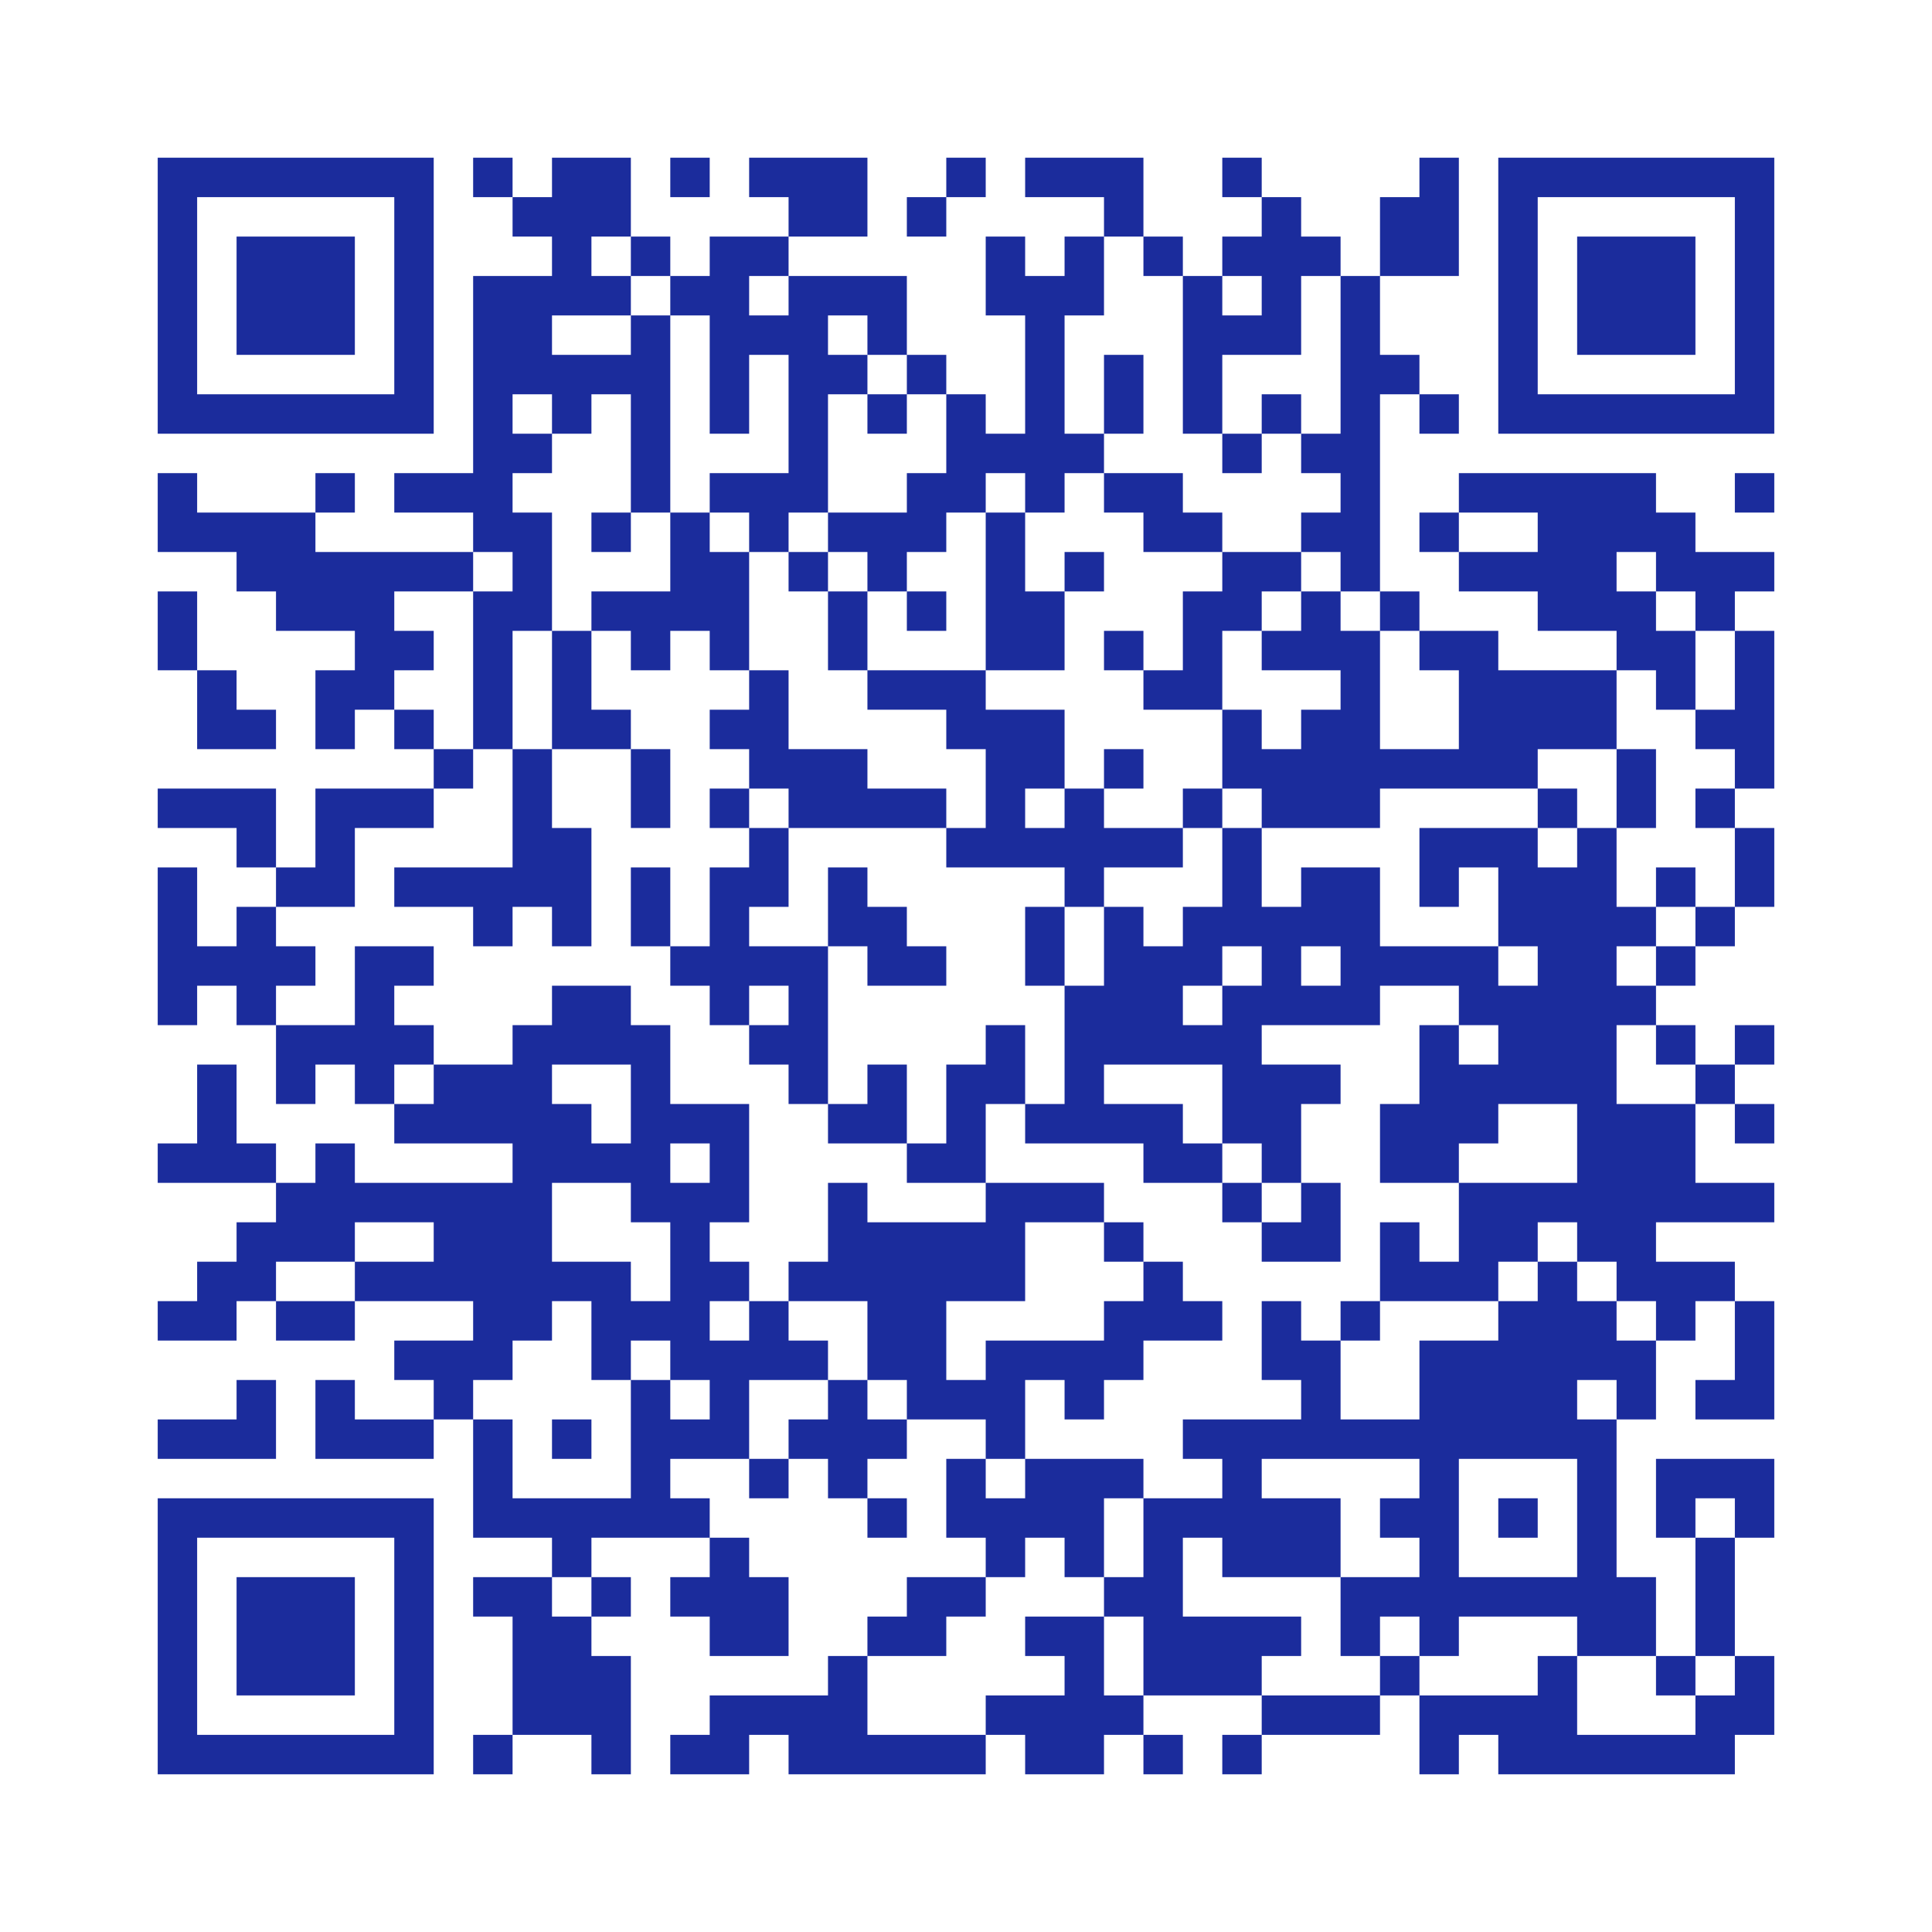
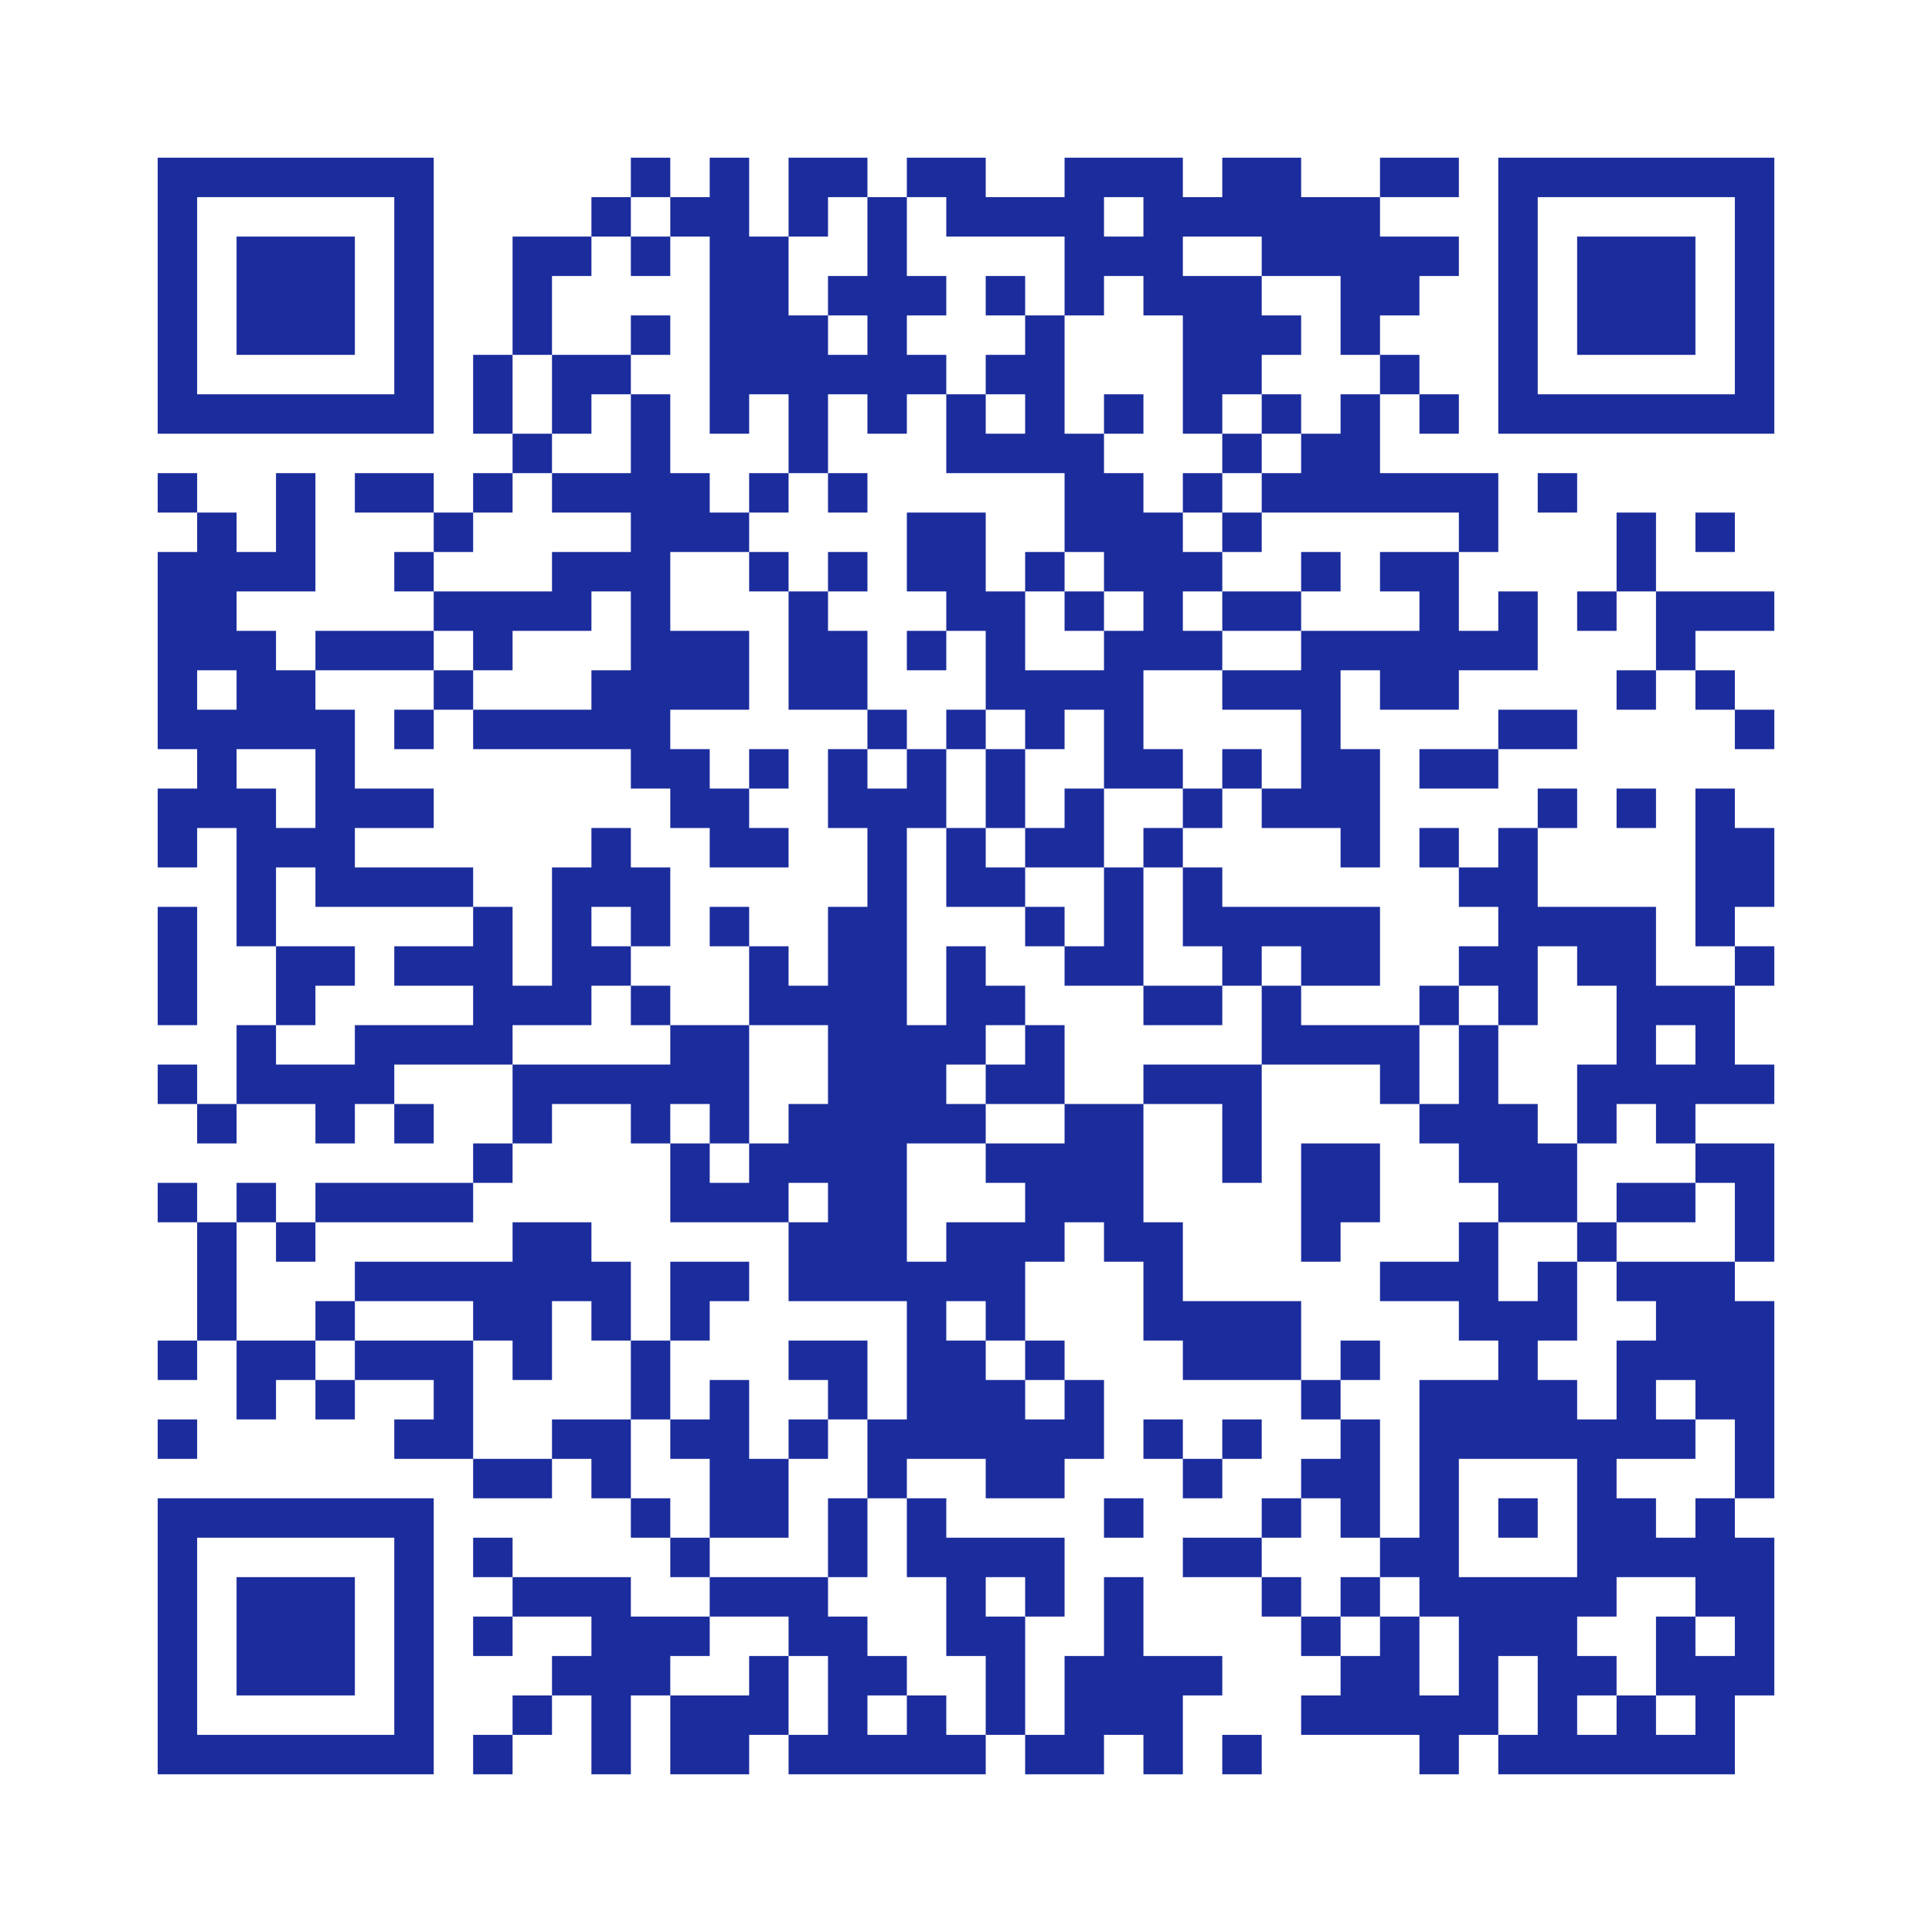
<svg xmlns="http://www.w3.org/2000/svg" width="490" height="490">
  <g transform="scale(10)">
    <path fill="#fff" d="M0 0h49v49h-49z" />
-     <path stroke="#1b2c9c" d="M4 4.5h7m1 0h1m1 0h2m1 0h1m1 0h3m2 0h1m1 0h3m2 0h1m4 0h1m1 0h7m-41 1h1m5 0h1m2 0h3m4 0h2m1 0h1m4 0h1m3 0h1m2 0h2m1 0h1m5 0h1m-41 1h1m1 0h3m1 0h1m3 0h1m1 0h1m1 0h2m5 0h1m1 0h1m1 0h1m1 0h3m1 0h2m1 0h1m1 0h3m1 0h1m-41 1h1m1 0h3m1 0h1m1 0h4m1 0h2m1 0h3m2 0h3m2 0h1m1 0h1m1 0h1m3 0h1m1 0h3m1 0h1m-41 1h1m1 0h3m1 0h1m1 0h2m2 0h1m1 0h3m1 0h1m3 0h1m3 0h3m1 0h1m3 0h1m1 0h3m1 0h1m-41 1h1m5 0h1m1 0h5m1 0h1m1 0h2m1 0h1m2 0h1m1 0h1m1 0h1m3 0h2m2 0h1m5 0h1m-41 1h7m1 0h1m1 0h1m1 0h1m1 0h1m1 0h1m1 0h1m1 0h1m1 0h1m1 0h1m1 0h1m1 0h1m1 0h1m1 0h1m1 0h7m-33 1h2m2 0h1m3 0h1m3 0h4m3 0h1m1 0h2m-31 1h1m3 0h1m1 0h3m3 0h1m1 0h3m2 0h2m1 0h1m1 0h2m4 0h1m2 0h5m2 0h1m-41 1h4m4 0h2m1 0h1m1 0h1m1 0h1m1 0h3m1 0h1m3 0h2m2 0h2m1 0h1m2 0h4m-37 1h6m1 0h1m3 0h2m1 0h1m1 0h1m2 0h1m1 0h1m3 0h2m1 0h1m2 0h4m1 0h3m-41 1h1m2 0h3m2 0h2m1 0h4m2 0h1m1 0h1m1 0h2m3 0h2m1 0h1m1 0h1m3 0h3m1 0h1m-40 1h1m4 0h2m1 0h1m1 0h1m1 0h1m1 0h1m2 0h1m3 0h2m1 0h1m1 0h1m1 0h3m1 0h2m3 0h2m1 0h1m-40 1h1m2 0h2m2 0h1m1 0h1m4 0h1m2 0h3m4 0h2m3 0h1m2 0h4m1 0h1m1 0h1m-40 1h2m1 0h1m1 0h1m1 0h1m1 0h2m2 0h2m4 0h3m4 0h1m1 0h2m2 0h4m2 0h2m-34 1h1m1 0h1m2 0h1m2 0h3m3 0h2m1 0h1m2 0h8m2 0h1m2 0h1m-41 1h3m1 0h3m2 0h1m2 0h1m1 0h1m1 0h4m1 0h1m1 0h1m2 0h1m1 0h3m4 0h1m1 0h1m1 0h1m-38 1h1m1 0h1m4 0h2m4 0h1m4 0h6m1 0h1m4 0h3m1 0h1m3 0h1m-41 1h1m2 0h2m1 0h5m1 0h1m1 0h2m1 0h1m5 0h1m3 0h1m1 0h2m1 0h1m1 0h3m1 0h1m1 0h1m-41 1h1m1 0h1m5 0h1m1 0h1m1 0h1m1 0h1m2 0h2m3 0h1m1 0h1m1 0h5m3 0h4m1 0h1m-40 1h4m1 0h2m6 0h4m1 0h2m2 0h1m1 0h3m1 0h1m1 0h4m1 0h2m1 0h1m-39 1h1m1 0h1m2 0h1m4 0h2m2 0h1m1 0h1m6 0h3m1 0h4m2 0h5m-35 1h4m2 0h4m2 0h2m4 0h1m1 0h5m4 0h1m1 0h3m1 0h1m1 0h1m-40 1h1m1 0h1m1 0h1m1 0h3m2 0h1m3 0h1m1 0h1m1 0h2m1 0h1m3 0h3m2 0h5m2 0h1m-39 1h1m4 0h5m1 0h3m2 0h2m1 0h1m1 0h4m1 0h2m2 0h3m2 0h3m1 0h1m-41 1h3m1 0h1m4 0h4m1 0h1m4 0h2m4 0h2m1 0h1m2 0h2m3 0h3m-36 1h7m2 0h3m2 0h1m3 0h3m3 0h1m1 0h1m3 0h8m-39 1h3m2 0h3m3 0h1m3 0h5m2 0h1m3 0h2m1 0h1m1 0h2m1 0h2m-37 1h2m2 0h7m1 0h2m1 0h6m3 0h1m5 0h3m1 0h1m1 0h3m-40 1h2m1 0h2m3 0h2m1 0h3m1 0h1m2 0h2m4 0h3m1 0h1m1 0h1m3 0h3m1 0h1m1 0h1m-35 1h3m2 0h1m1 0h4m1 0h2m1 0h4m3 0h2m2 0h6m2 0h1m-39 1h1m1 0h1m2 0h1m4 0h1m1 0h1m2 0h1m1 0h3m1 0h1m5 0h1m2 0h4m1 0h1m1 0h2m-41 1h3m1 0h3m1 0h1m1 0h1m1 0h3m1 0h3m2 0h1m4 0h11m-29 1h1m3 0h1m2 0h1m1 0h1m2 0h1m1 0h3m2 0h1m4 0h1m3 0h1m1 0h3m-41 1h7m1 0h6m4 0h1m1 0h4m1 0h5m1 0h2m1 0h1m1 0h1m1 0h1m1 0h1m-41 1h1m5 0h1m3 0h1m3 0h1m6 0h1m1 0h1m1 0h1m1 0h3m2 0h1m3 0h1m2 0h1m-40 1h1m1 0h3m1 0h1m1 0h2m1 0h1m1 0h3m3 0h2m3 0h2m4 0h8m1 0h1m-40 1h1m1 0h3m1 0h1m2 0h2m3 0h2m2 0h2m2 0h2m1 0h4m1 0h1m1 0h1m3 0h2m1 0h1m-40 1h1m1 0h3m1 0h1m2 0h3m5 0h1m5 0h1m1 0h3m3 0h1m3 0h1m2 0h1m1 0h1m-41 1h1m5 0h1m2 0h3m2 0h4m3 0h4m3 0h3m1 0h4m3 0h2m-41 1h7m1 0h1m2 0h1m1 0h2m1 0h5m1 0h2m1 0h1m1 0h1m4 0h1m1 0h6" />
+     <path stroke="#1b2c9c" d="M4 4.5h7m5 0h1m1 0h1m1 0h2m1 0h2m2 0h3m1 0h2m2 0h2m1 0h7m-41 1h1m5 0h1m4 0h1m1 0h2m1 0h1m1 0h1m1 0h4m1 0h6m3 0h1m5 0h1m-41 1h1m1 0h3m1 0h1m2 0h2m1 0h1m1 0h2m2 0h1m4 0h3m2 0h5m1 0h1m1 0h3m1 0h1m-41 1h1m1 0h3m1 0h1m2 0h1m4 0h2m1 0h3m1 0h1m1 0h1m1 0h3m2 0h2m2 0h1m1 0h3m1 0h1m-41 1h1m1 0h3m1 0h1m2 0h1m2 0h1m1 0h3m1 0h1m3 0h1m3 0h3m1 0h1m3 0h1m1 0h3m1 0h1m-41 1h1m5 0h1m1 0h1m1 0h2m2 0h6m1 0h2m3 0h2m3 0h1m2 0h1m5 0h1m-41 1h7m1 0h1m1 0h1m1 0h1m1 0h1m1 0h1m1 0h1m1 0h1m1 0h1m1 0h1m1 0h1m1 0h1m1 0h1m1 0h1m1 0h7m-32 1h1m2 0h1m3 0h1m3 0h4m3 0h1m1 0h2m-31 1h1m2 0h1m1 0h2m1 0h1m1 0h4m1 0h1m1 0h1m5 0h2m1 0h1m1 0h6m1 0h1m-35 1h1m1 0h1m3 0h1m4 0h3m4 0h2m2 0h3m1 0h1m5 0h1m3 0h1m1 0h1m-40 1h4m2 0h1m3 0h3m2 0h1m1 0h1m1 0h2m1 0h1m1 0h3m2 0h1m1 0h2m4 0h1m-38 1h2m5 0h4m1 0h1m3 0h1m3 0h2m1 0h1m1 0h1m1 0h2m3 0h1m1 0h1m1 0h1m1 0h3m-41 1h3m1 0h3m1 0h1m3 0h3m1 0h2m1 0h1m1 0h1m2 0h3m2 0h6m3 0h1m-39 1h1m1 0h2m3 0h1m3 0h4m1 0h2m3 0h4m2 0h3m1 0h2m4 0h1m1 0h1m-40 1h5m1 0h1m1 0h5m5 0h1m1 0h1m1 0h1m1 0h1m4 0h1m4 0h2m4 0h1m-40 1h1m2 0h1m7 0h2m1 0h1m1 0h1m1 0h1m1 0h1m2 0h2m1 0h1m1 0h2m1 0h2m-34 1h3m1 0h3m6 0h2m2 0h3m1 0h1m1 0h1m2 0h1m1 0h3m4 0h1m1 0h1m1 0h1m-40 1h1m1 0h3m6 0h1m2 0h2m2 0h1m1 0h1m1 0h2m1 0h1m4 0h1m1 0h1m1 0h1m4 0h2m-39 1h1m1 0h4m2 0h3m5 0h1m1 0h2m2 0h1m1 0h1m6 0h2m4 0h2m-41 1h1m1 0h1m5 0h1m1 0h1m1 0h1m1 0h1m2 0h2m3 0h1m1 0h1m1 0h5m3 0h4m1 0h1m-40 1h1m2 0h2m1 0h3m1 0h2m3 0h1m1 0h2m1 0h1m2 0h2m2 0h1m1 0h2m2 0h2m1 0h2m2 0h1m-41 1h1m2 0h1m4 0h3m1 0h1m2 0h4m1 0h2m3 0h2m1 0h1m3 0h1m1 0h1m2 0h3m-38 1h1m2 0h4m4 0h2m2 0h4m1 0h1m5 0h4m1 0h1m3 0h1m1 0h1m-40 1h1m1 0h4m3 0h6m2 0h3m1 0h2m2 0h3m3 0h1m1 0h1m2 0h5m-40 1h1m2 0h1m1 0h1m2 0h1m2 0h1m1 0h1m1 0h5m2 0h2m2 0h1m4 0h3m1 0h1m1 0h1m-31 1h1m4 0h1m1 0h4m2 0h4m2 0h1m1 0h2m2 0h3m3 0h2m-41 1h1m1 0h1m1 0h4m5 0h3m1 0h2m3 0h3m4 0h2m3 0h2m1 0h2m1 0h1m-40 1h1m1 0h1m5 0h2m5 0h3m1 0h3m1 0h2m3 0h1m3 0h1m2 0h1m3 0h1m-40 1h1m3 0h7m1 0h2m1 0h6m3 0h1m5 0h3m1 0h1m1 0h3m-39 1h1m2 0h1m3 0h2m1 0h1m1 0h1m5 0h1m1 0h1m3 0h4m4 0h3m2 0h3m-41 1h1m1 0h2m1 0h3m1 0h1m2 0h1m3 0h2m1 0h2m1 0h1m3 0h3m1 0h1m3 0h1m2 0h4m-39 1h1m1 0h1m2 0h1m4 0h1m1 0h1m2 0h1m1 0h3m1 0h1m5 0h1m2 0h4m1 0h1m1 0h2m-41 1h1m5 0h2m2 0h2m1 0h2m1 0h1m1 0h6m1 0h1m1 0h1m2 0h1m1 0h7m1 0h1m-33 1h2m1 0h1m2 0h2m2 0h1m2 0h2m3 0h1m2 0h2m1 0h1m3 0h1m3 0h1m-41 1h7m5 0h1m1 0h2m1 0h1m1 0h1m4 0h1m3 0h1m1 0h1m1 0h1m1 0h1m1 0h2m1 0h1m-40 1h1m5 0h1m1 0h1m4 0h1m3 0h1m1 0h4m3 0h2m3 0h2m3 0h5m-41 1h1m1 0h3m1 0h1m2 0h3m2 0h3m3 0h1m1 0h1m1 0h1m3 0h1m1 0h1m1 0h5m2 0h2m-41 1h1m1 0h3m1 0h1m1 0h1m2 0h3m2 0h2m2 0h2m2 0h1m4 0h1m1 0h1m1 0h3m2 0h1m1 0h1m-41 1h1m1 0h3m1 0h1m3 0h3m2 0h1m1 0h2m2 0h1m1 0h4m3 0h2m1 0h1m1 0h2m1 0h3m-41 1h1m5 0h1m2 0h1m1 0h1m1 0h3m1 0h1m1 0h1m1 0h1m1 0h3m3 0h5m1 0h1m1 0h1m1 0h1m-40 1h7m1 0h1m2 0h1m1 0h2m1 0h5m1 0h2m1 0h1m1 0h1m4 0h1m1 0h6" />
  </g>
</svg>
